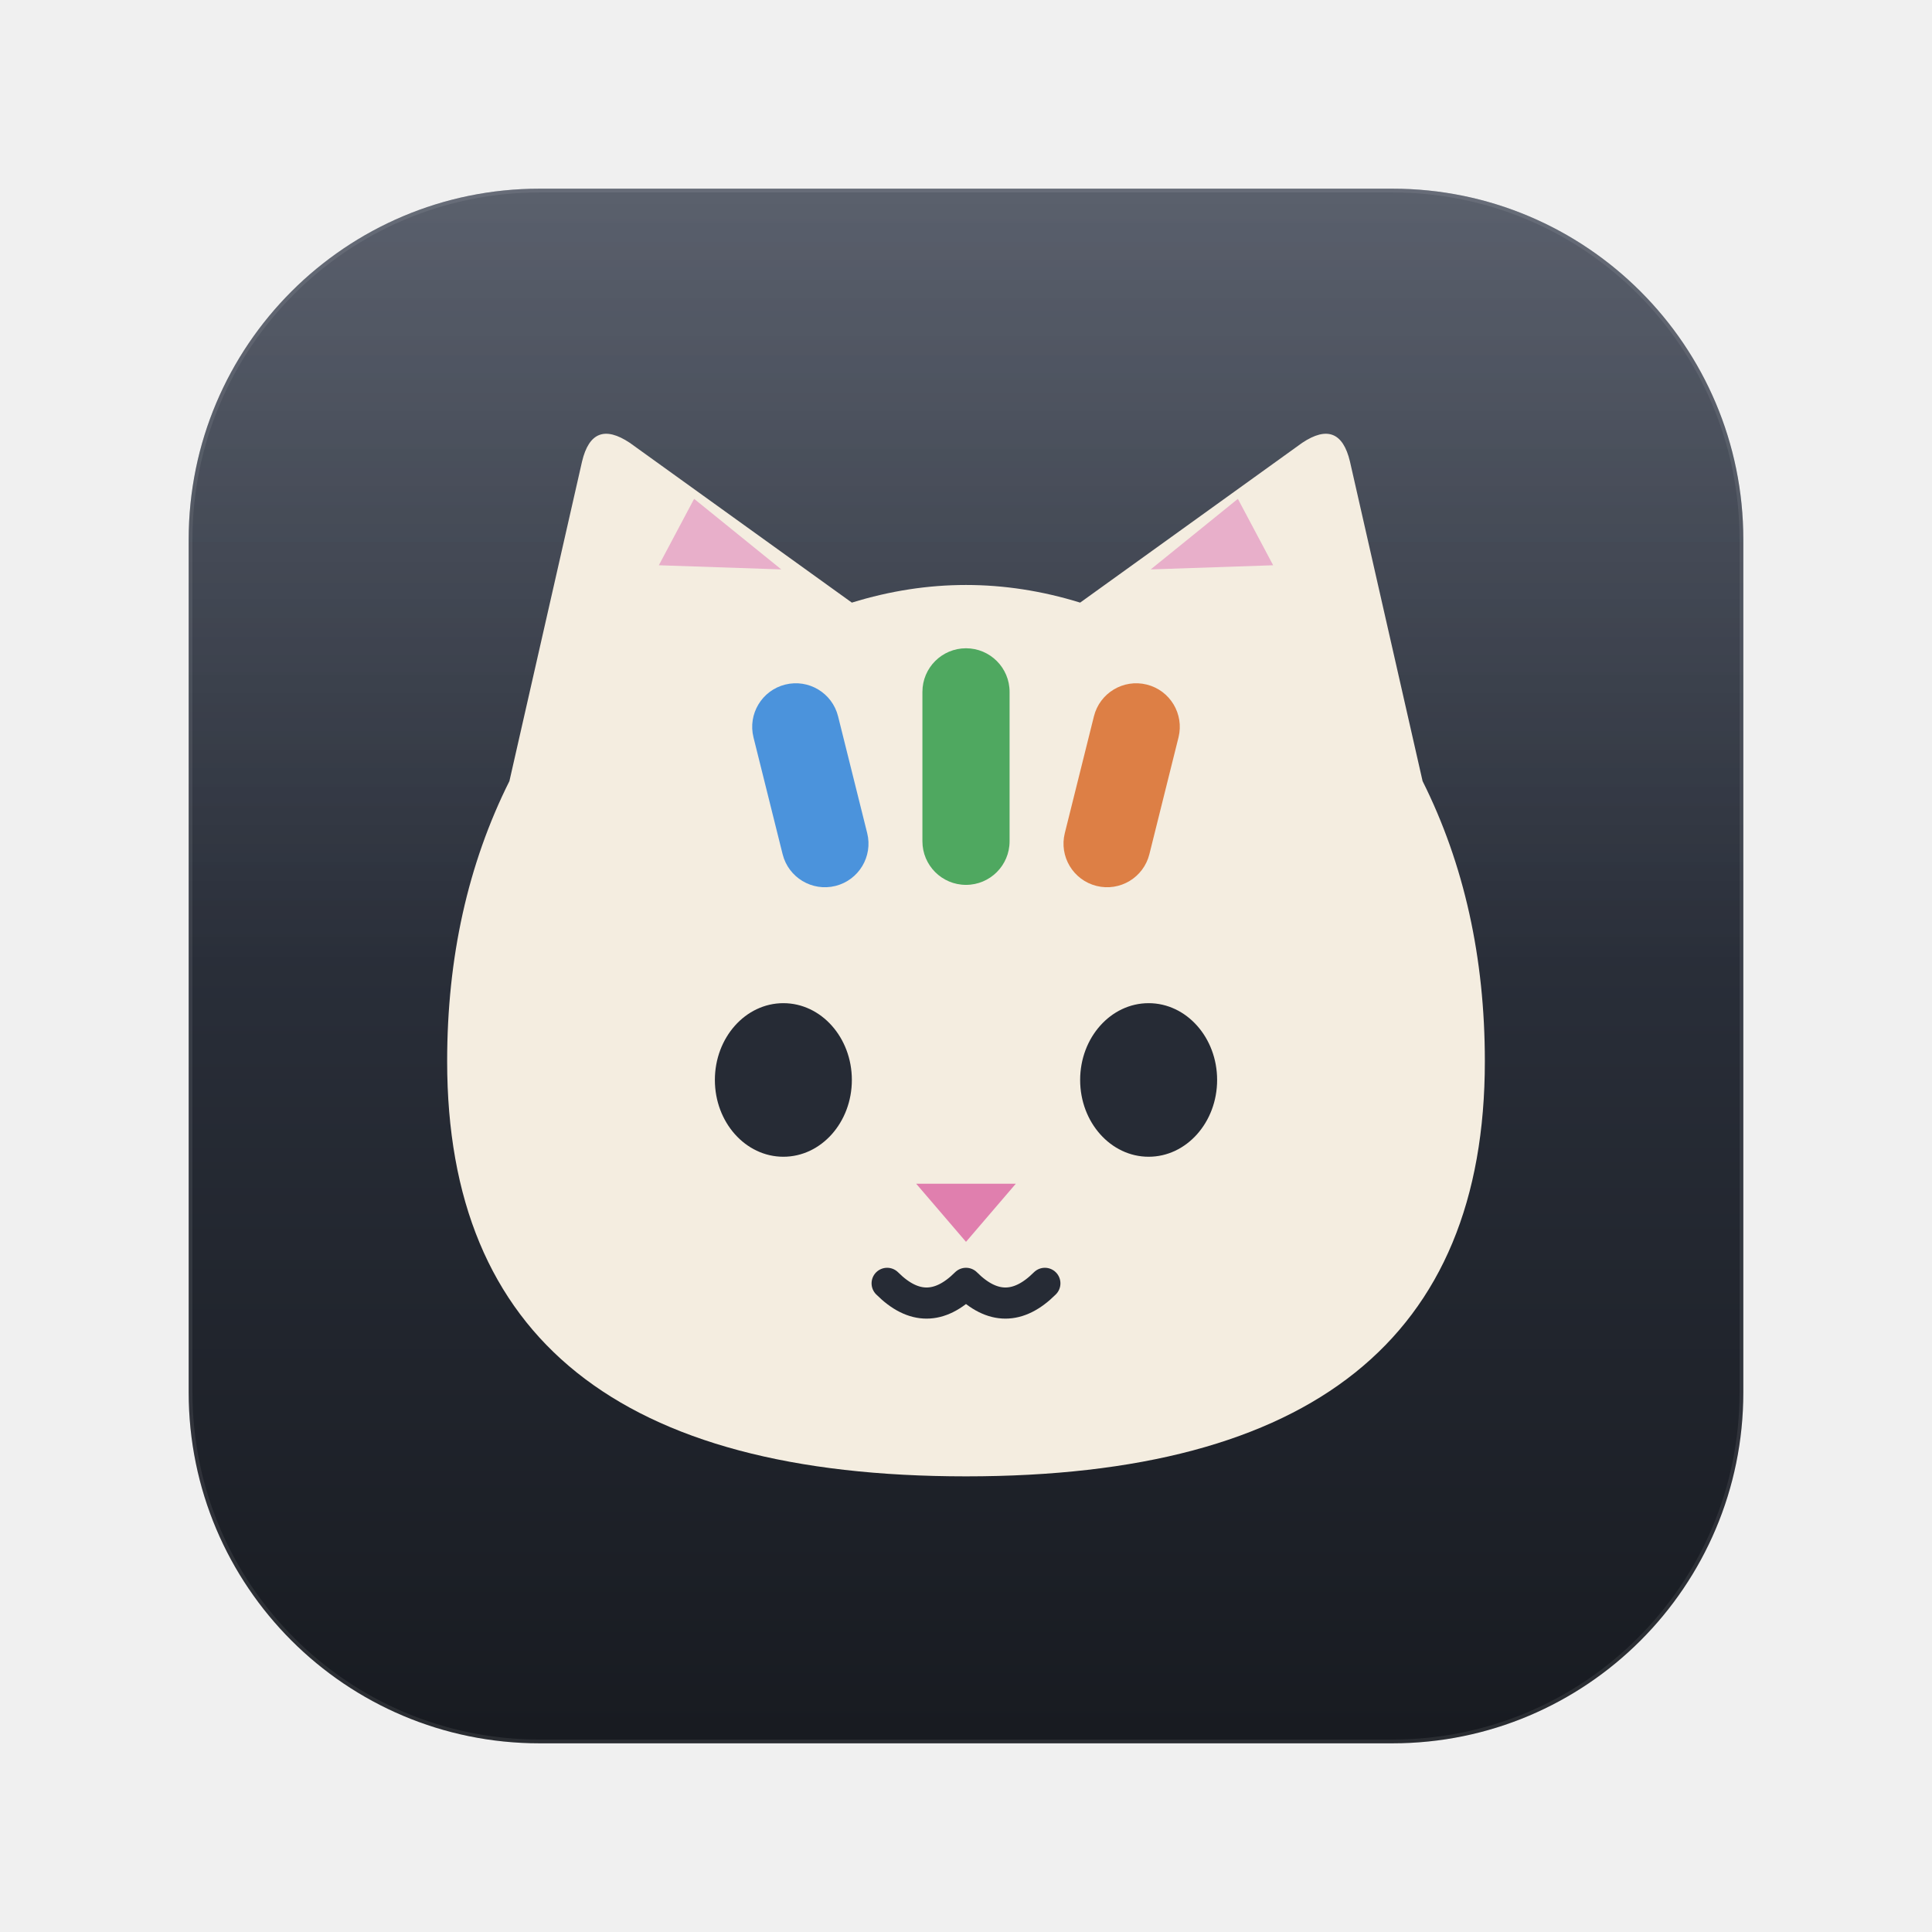
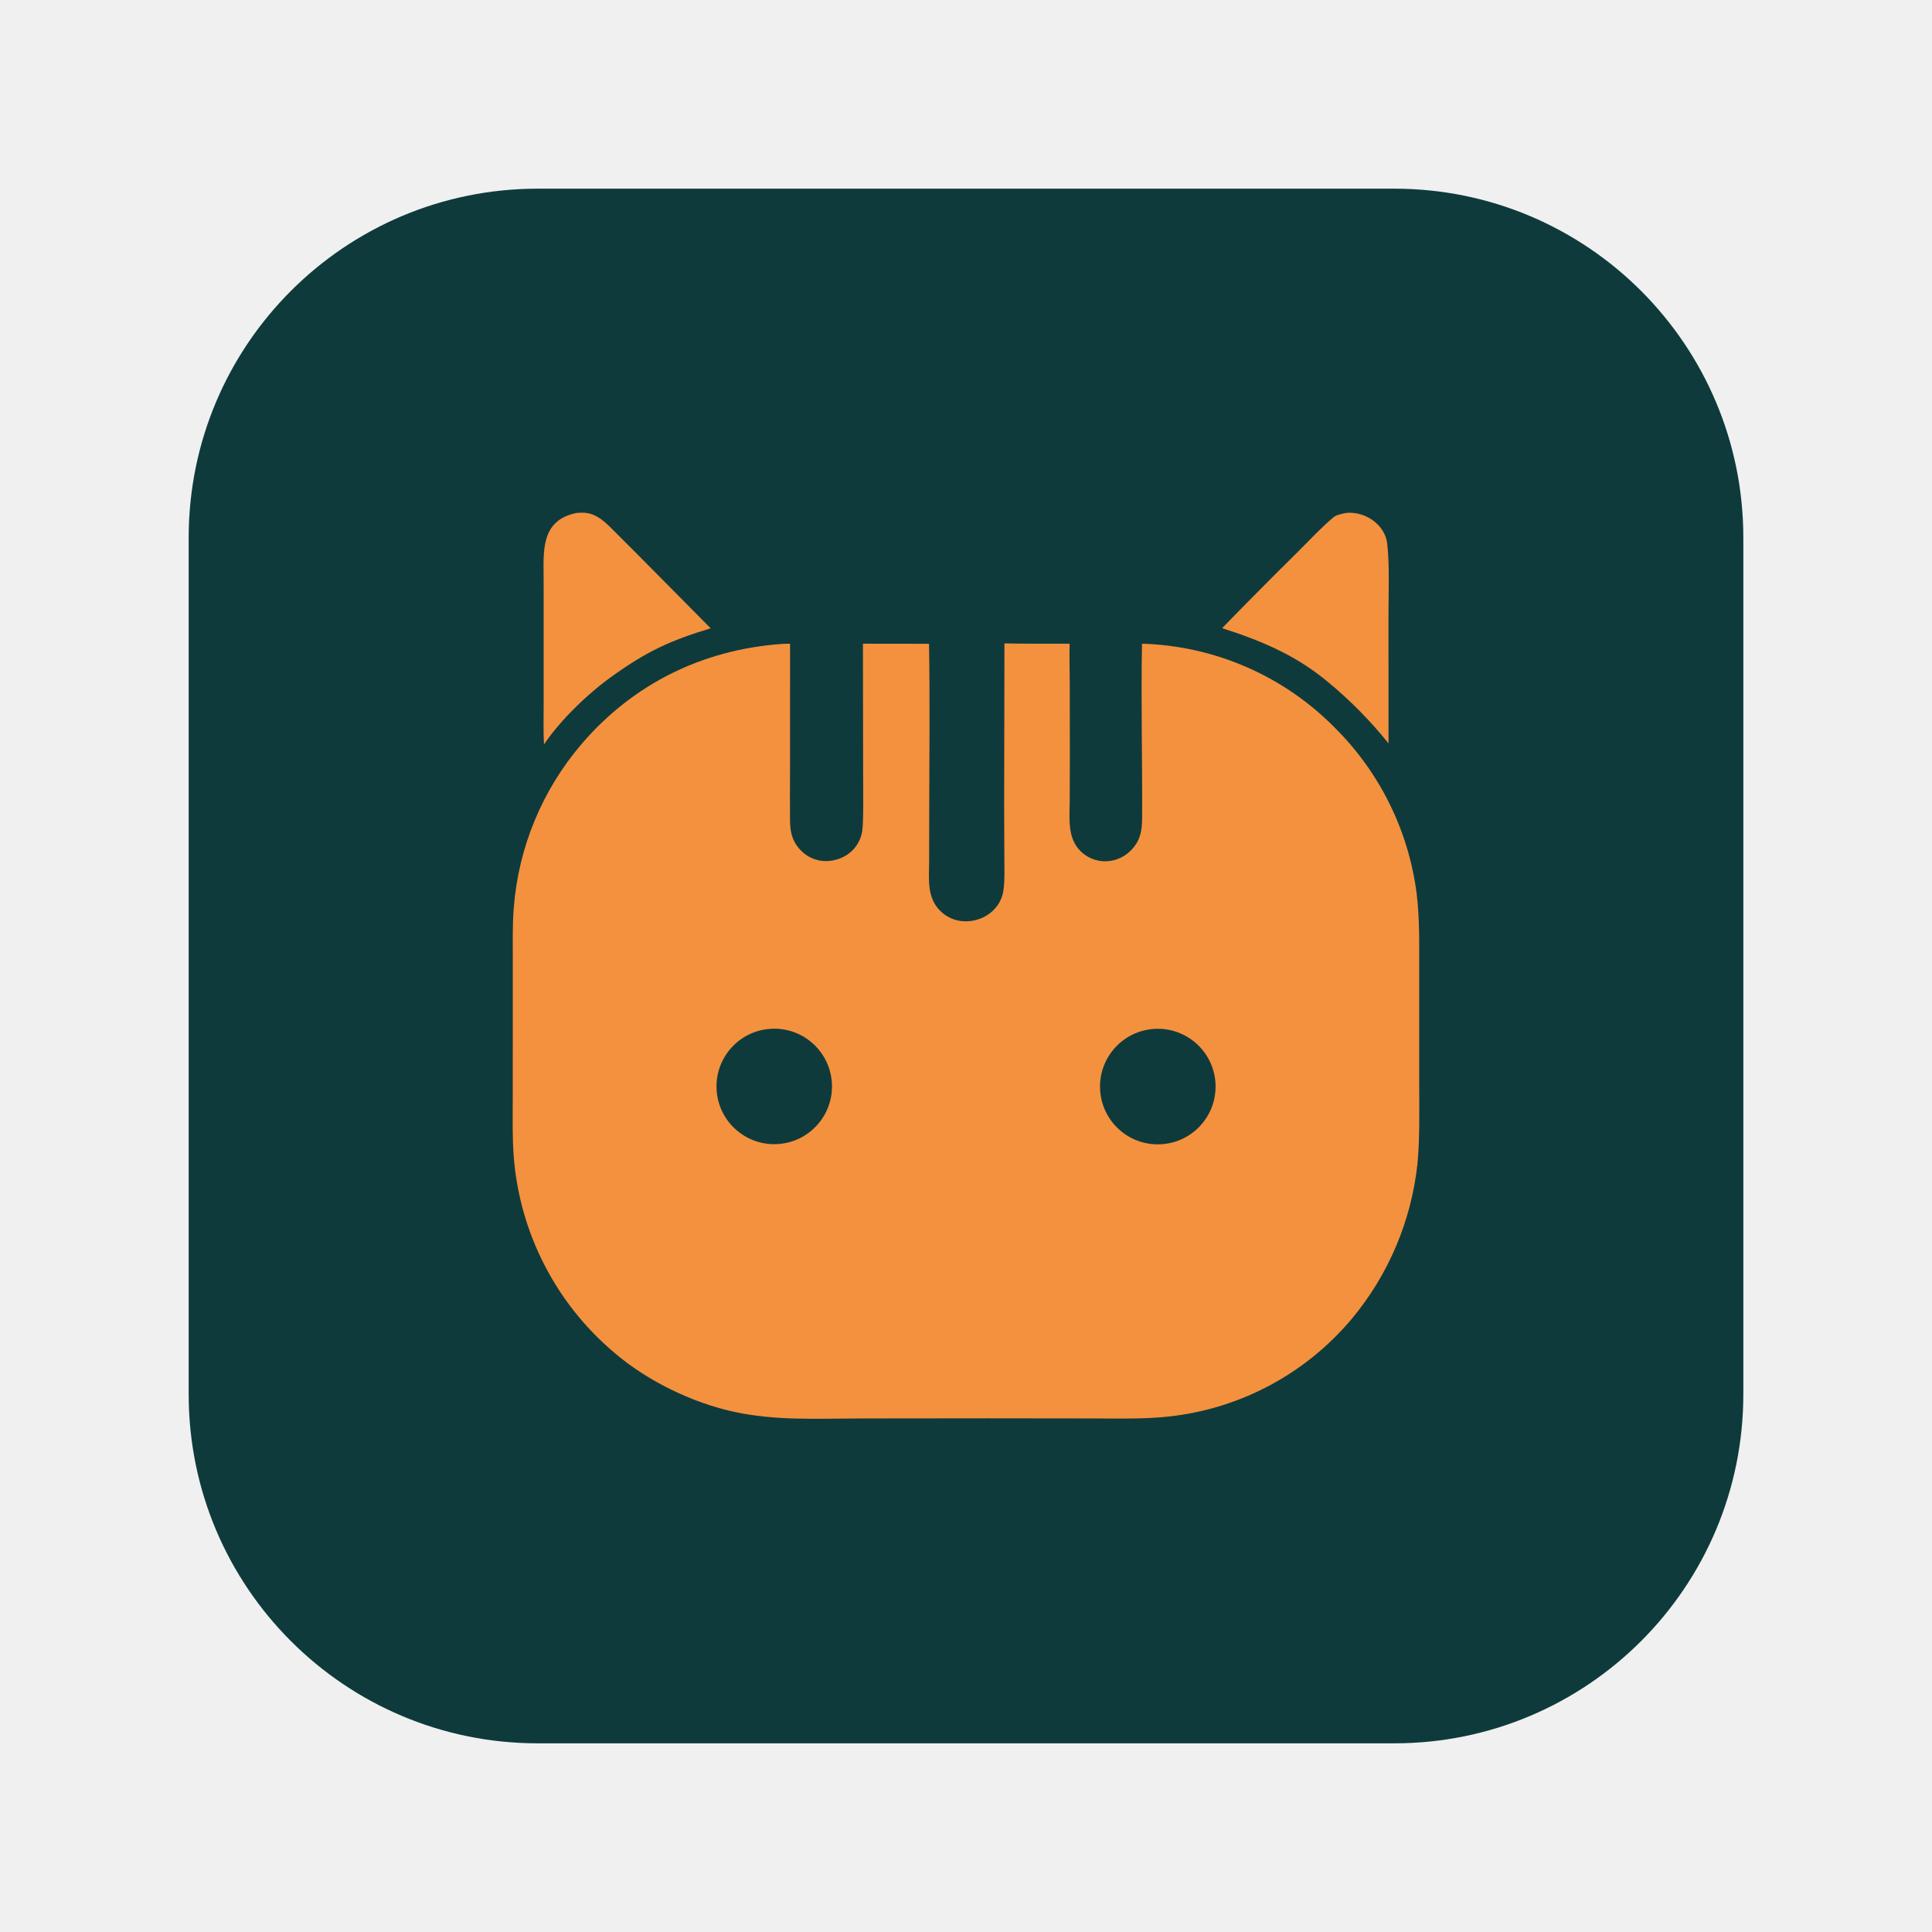
- <svg xmlns="http://www.w3.org/2000/svg" viewBox="0 0 1024 1024">
-   <defs>
-     <linearGradient id="bg" x1="0" y1="0" x2="0" y2="1">
-       <stop offset="0" stop-color="#3a4150" />
-       <stop offset="1" stop-color="#181b21" />
-     </linearGradient>
-     <linearGradient id="shine" x1="0" y1="0" x2="0" y2="1">
-       <stop offset="0" stop-color="#fff" stop-opacity=".16" />
-       <stop offset=".5" stop-color="#fff" stop-opacity="0" />
-     </linearGradient>
-   </defs>
-   <rect x="100" y="100" width="824" height="824" rx="186" fill="url(#bg)" />
-   <rect x="100" y="100" width="824" height="824" rx="186" fill="url(#shine)" />
-   <rect x="101" y="101" width="822" height="822" rx="185" fill="none" stroke="#fff" stroke-opacity=".08" stroke-width="2" />
-   <g transform="translate(160 150) scale(11)">
-     <path fill="#f4ede0" d="M10 24 13.5 8.6Q14 6.5 15.8 7.7L26.5 15.4Q32 13.7 37.5 15.4L48.2 7.7Q50 6.5 50.5 8.6L54 24Q57 30 57 37.5 57 57.5 32 57.5 7 57.5 7 37.5 7 30 10 24Z" />
-     <path fill="#e394c1" d="M17.2 13.6 18.9 10.4 23.1 13.8Z M46.8 13.6 45.1 10.4 40.9 13.8Z" opacity=".7" />
-     <rect x="22.4" y="19.2" width="4.2" height="10" rx="2.1" fill="#4b93dc" transform="rotate(-14 24.5 24.2)" />
-     <rect x="29.9" y="17.6" width="4.2" height="11.4" rx="2.1" fill="#4fa860" />
-     <rect x="37.4" y="19.2" width="4.2" height="10" rx="2.1" fill="#dd7f45" transform="rotate(14 39.5 24.2)" />
-     <ellipse cx="23.2" cy="38.4" rx="3.3" ry="3.7" fill="#262b35" />
-     <ellipse cx="40.8" cy="38.4" rx="3.3" ry="3.7" fill="#262b35" />
-     <path fill="#e07fae" d="M29.6 43.4h4.8L32 46.2Z" />
-     <path fill="none" stroke="#262b35" stroke-width="1.5" stroke-linecap="round" stroke-linejoin="round" d="M28.2 48.2q1.9 1.9 3.8 0 1.9 1.9 3.8 0" />
+ <svg xmlns="http://www.w3.org/2000/svg" viewBox="0 0 1024 1024" width="1024" height="1024">
+   <rect x="100" y="100" width="824" height="824" rx="185" fill="#0f3a3c" />
+   <g transform="translate(103.35 102.95) scale(0.39907)">
+     <path fill="#f4913e" d="M 1075.06 596.563 C 1103.58 597.124 1133.09 596.87 1161.67 596.968 C 1161.1 612.758 1161.75 632.101 1161.79 648.136 L 1161.94 748.863 L 1161.73 805.718 C 1161.61 827.183 1158.69 852.031 1173.32 869.408 C 1181.46 879.109 1193.21 885.056 1205.84 885.864 C 1219.21 886.661 1232.29 881.829 1241.93 872.539 C 1255.14 859.889 1257.82 846.321 1257.92 829.044 C 1258.37 751.907 1256.26 674.042 1257.76 596.96 C 1354.48 599.746 1446.38 639.848 1514.2 708.868 C 1573.4 767.806 1611.44 844.68 1622.38 927.5 C 1626.68 962.715 1625.89 995.426 1625.92 1030.88 L 1625.93 1180.58 C 1625.93 1214.91 1626.89 1254.88 1623.52 1288.57 C 1615.28 1363.82 1585.1 1434.98 1536.72 1493.2 C 1473.31 1569.05 1382.1 1616.28 1283.56 1624.29 C 1253.12 1626.82 1220.72 1625.97 1190.05 1625.91 L 1053.71 1625.75 L 882.821 1625.93 C 826.153 1626.08 771.001 1629.16 715.436 1617 C 660.049 1604.87 601.072 1576.2 557.78 1539.32 C 479.762 1473.95 431.319 1379.95 423.363 1278.48 C 421.402 1253.15 421.976 1228.01 422.016 1202.61 L 422.075 1101.83 L 422.075 1012.15 C 422.083 990.876 421.656 968.871 423.377 947.724 C 429.614 867.321 461.28 790.989 513.789 729.782 C 581.968 650.383 673.676 605.226 777.595 597.419 C 780.389 597.039 787.224 597.048 790.336 596.96 L 790.275 761.055 C 790.226 784.069 790.079 807.084 790.227 830.097 C 790.33 846.124 792.617 858.693 804.068 870.885 C 812.715 880.254 824.861 885.617 837.611 885.695 C 850.369 885.821 863.913 880.714 873 871.691 C 879.944 864.763 884.535 855.827 886.123 846.147 C 888.209 833.935 887.349 785.433 887.369 770.315 L 887.133 596.955 L 974.886 597.066 C 976.173 672.366 975.264 750.06 975.137 825.589 L 975.038 886.208 C 975.019 909.161 971.785 932.601 988.701 950.674 C 997.444 960.047 1009.62 965.461 1022.44 965.674 C 1047.53 966.175 1070.55 949.432 1073.84 923.797 C 1075.62 909.982 1074.99 895.459 1074.95 881.507 L 1074.69 816.996 L 1075.06 596.563 z" />
+     <path fill="#0f3a3c" d="M 1267.41 1109.24 C 1309.45 1102.97 1348.58 1132.06 1354.69 1174.12 C 1360.79 1216.19 1331.54 1255.2 1289.45 1261.13 C 1247.6 1267.03 1208.86 1237.99 1202.79 1196.16 C 1196.72 1154.34 1225.61 1115.48 1267.41 1109.24 z" />
+     <path fill="#0f3a3c" d="M 761.925 1108.63 C 804.135 1104.54 841.65 1135.49 845.66 1177.71 C 849.671 1219.93 818.656 1257.38 776.431 1261.32 C 734.314 1265.24 696.972 1234.32 692.972 1192.21 C 688.971 1150.11 719.822 1112.71 761.925 1108.63 z" />
+     <path fill="#f4913e" d="M 507.446 423.19 C 509.77 423.038 512.098 422.952 514.426 422.931 C 534.526 422.906 547.183 437.998 560.276 450.909 C 568.564 459.084 576.756 467.368 584.978 475.611 L 684.884 576.473 C 630.796 592.882 600.345 607.08 554.365 639.912 C 522.765 662.333 485.141 698.383 463.579 730.706 C 462.532 716.678 463.073 693.687 463.065 679.23 L 463.085 584.988 L 463.048 513.315 C 463.049 475.092 458.065 432.674 507.446 423.19 z" />
+     <path fill="#f4913e" d="M 1529.01 423.248 C 1554.54 420.83 1580.64 439.049 1583.43 464.067 C 1586.68 493.071 1585.17 526.809 1585.13 556.043 L 1585.18 729.358 C 1560.9 699.074 1533.54 671.406 1503.52 646.803 C 1461.09 611.711 1415.97 592.996 1364.19 576.284 C 1397.4 542.106 1430.97 508.279 1464.9 474.809 C 1479.83 459.906 1496.14 442.247 1512.37 428.805 C 1515.94 425.849 1524.24 424.172 1529.01 423.248 z" />
  </g>
</svg>
